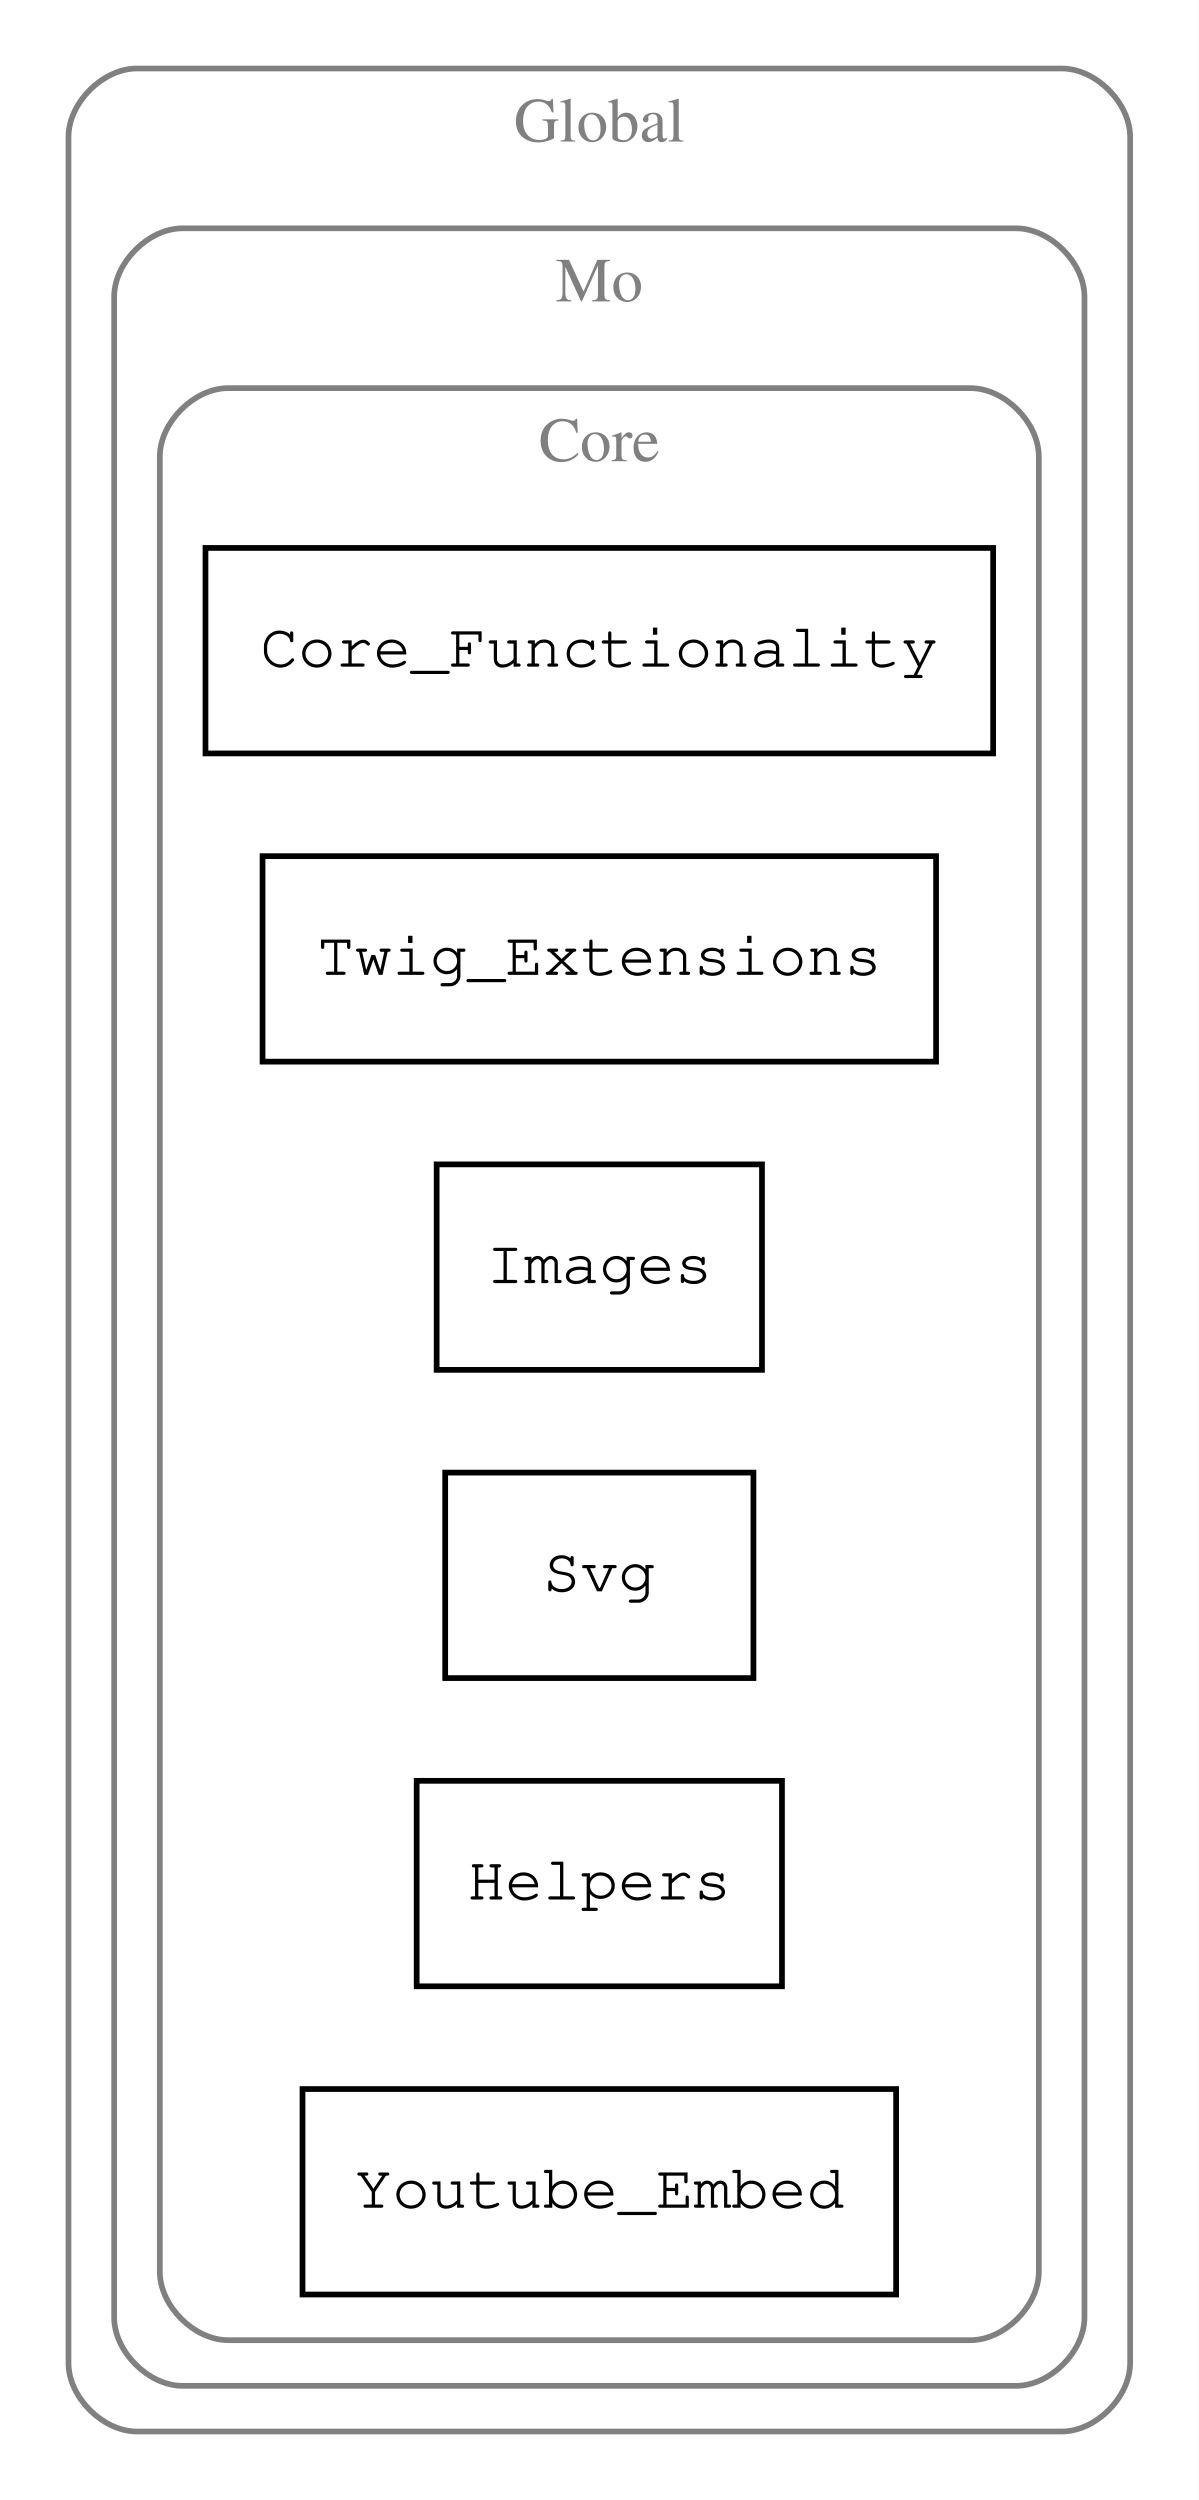
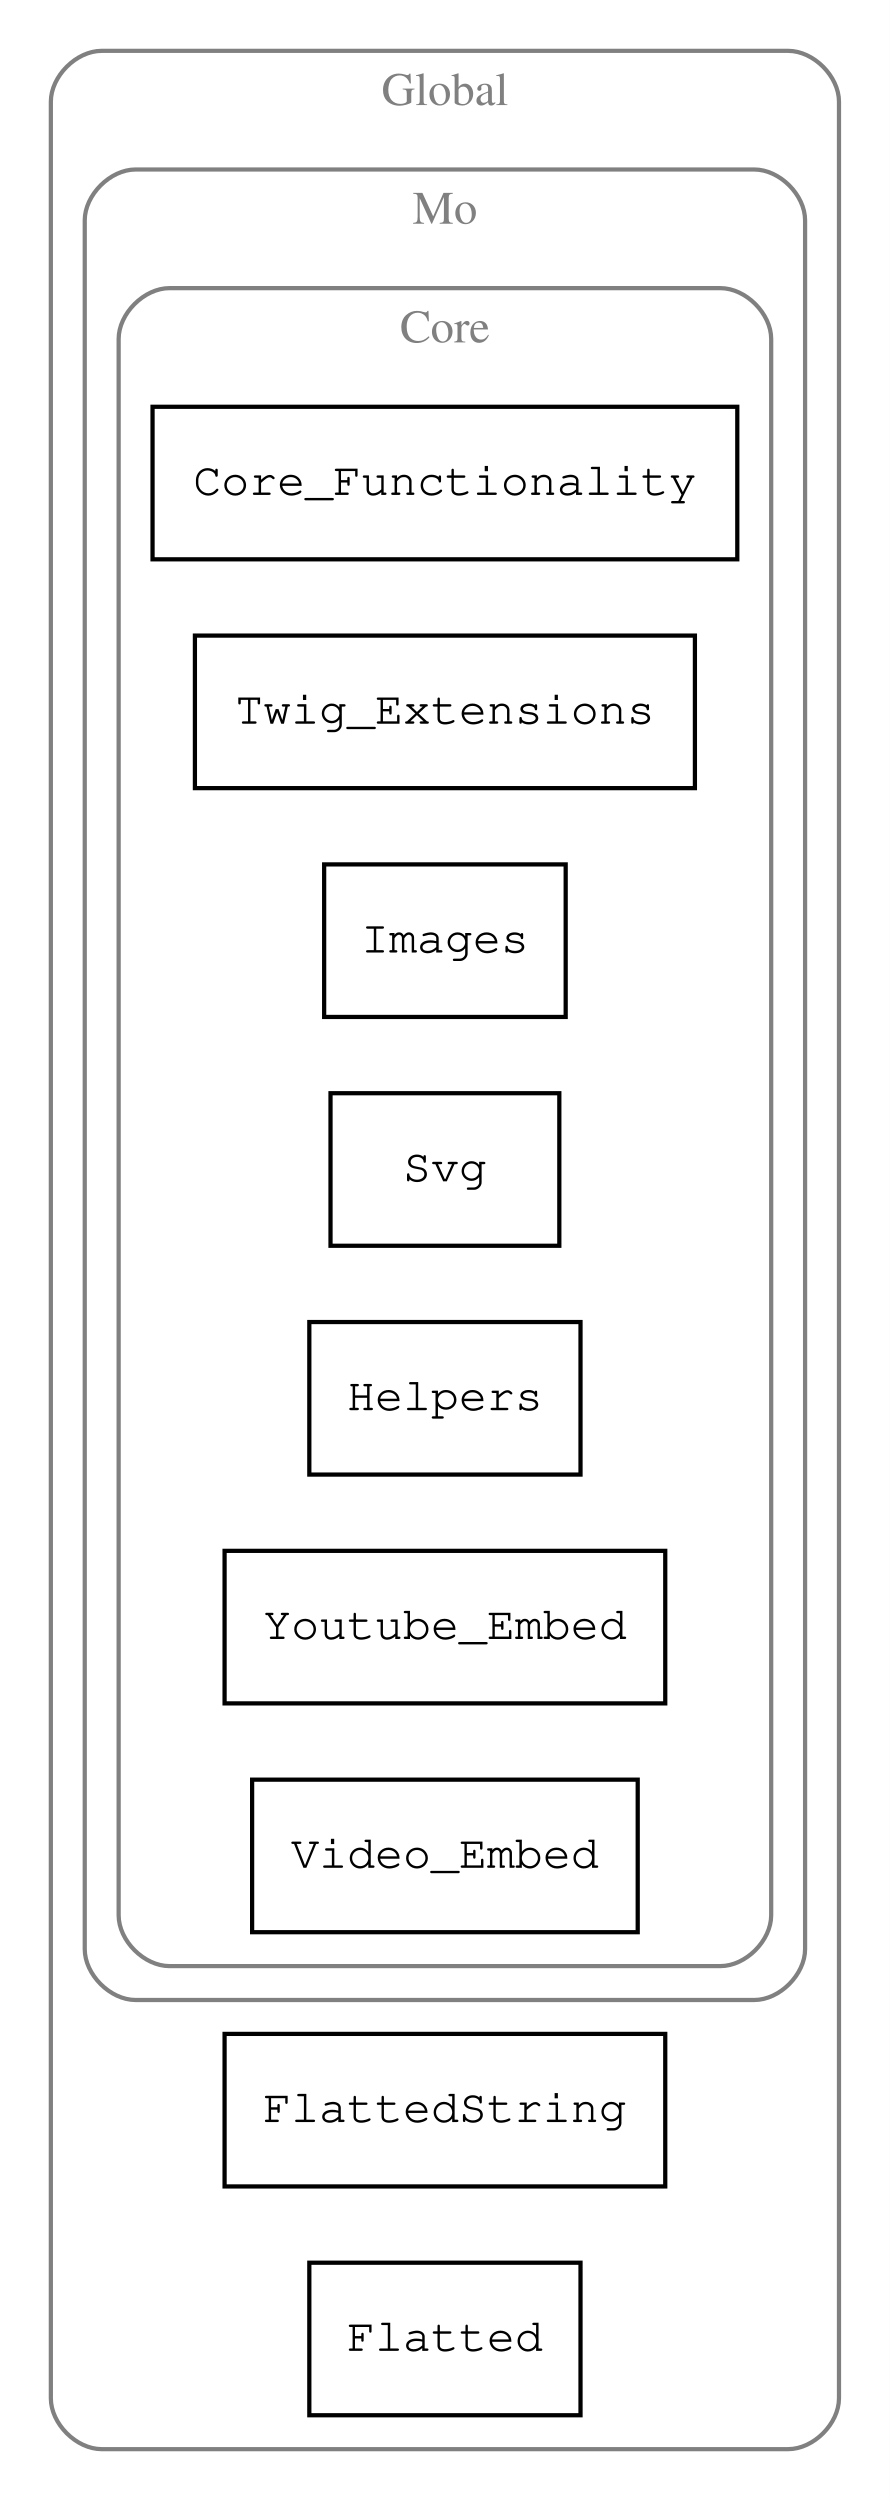
- <svg xmlns="http://www.w3.org/2000/svg" width="210pt" height="438pt" viewBox="0.00 0.00 210.00 438.00">
-   <g id="graph0" class="graph" transform="scale(1 1) rotate(0) translate(4 434)">
-     <polygon fill="white" stroke="transparent" points="-4,4 -4,-434 206,-434 206,4 -4,4" />
+ <svg xmlns="http://www.w3.org/2000/svg" width="210pt" height="590pt" viewBox="0.00 0.00 210.00 590.00">
+   <g id="graph0" class="graph" transform="scale(1 1) rotate(0) translate(4 586)">
+     <polygon fill="white" stroke="transparent" points="-4,4 -4,-586 206,-586 206,4 -4,4" />
    <g id="clust1" class="cluster">
-       <path fill="none" stroke="gray" d="M20,-8C20,-8 182,-8 182,-8 188,-8 194,-14 194,-20 194,-20 194,-410 194,-410 194,-416 188,-422 182,-422 182,-422 20,-422 20,-422 14,-422 8,-416 8,-410 8,-410 8,-20 8,-20 8,-14 14,-8 20,-8" />
-       <text text-anchor="middle" x="101" y="-409.2" font-family="Times,serif" font-size="11.00" fill="gray">Global</text>
+       <path fill="none" stroke="gray" d="M20,-8C20,-8 182,-8 182,-8 188,-8 194,-14 194,-20 194,-20 194,-562 194,-562 194,-568 188,-574 182,-574 182,-574 20,-574 20,-574 14,-574 8,-568 8,-562 8,-562 8,-20 8,-20 8,-14 14,-8 20,-8" />
+       <text text-anchor="middle" x="101" y="-561.2" font-family="Times,serif" font-size="11.00" fill="gray">Global</text>
    </g>
    <g id="clust2" class="cluster">
-       <path fill="none" stroke="gray" d="M28,-16C28,-16 174,-16 174,-16 180,-16 186,-22 186,-28 186,-28 186,-382 186,-382 186,-388 180,-394 174,-394 174,-394 28,-394 28,-394 22,-394 16,-388 16,-382 16,-382 16,-28 16,-28 16,-22 22,-16 28,-16" />
-       <text text-anchor="middle" x="101" y="-381.2" font-family="Times,serif" font-size="11.00" fill="gray">Mo</text>
+       <path fill="none" stroke="gray" d="M28,-114C28,-114 174,-114 174,-114 180,-114 186,-120 186,-126 186,-126 186,-534 186,-534 186,-540 180,-546 174,-546 174,-546 28,-546 28,-546 22,-546 16,-540 16,-534 16,-534 16,-126 16,-126 16,-120 22,-114 28,-114" />
+       <text text-anchor="middle" x="101" y="-533.2" font-family="Times,serif" font-size="11.00" fill="gray">Mo</text>
    </g>
    <g id="clust3" class="cluster">
-       <path fill="none" stroke="gray" d="M36,-24C36,-24 166,-24 166,-24 172,-24 178,-30 178,-36 178,-36 178,-354 178,-354 178,-360 172,-366 166,-366 166,-366 36,-366 36,-366 30,-366 24,-360 24,-354 24,-354 24,-36 24,-36 24,-30 30,-24 36,-24" />
-       <text text-anchor="middle" x="101" y="-353.2" font-family="Times,serif" font-size="11.00" fill="gray">Core</text>
+       <path fill="none" stroke="gray" d="M36,-122C36,-122 166,-122 166,-122 172,-122 178,-128 178,-134 178,-134 178,-506 178,-506 178,-512 172,-518 166,-518 166,-518 36,-518 36,-518 30,-518 24,-512 24,-506 24,-506 24,-134 24,-134 24,-128 30,-122 36,-122" />
+       <text text-anchor="middle" x="101" y="-505.2" font-family="Times,serif" font-size="11.00" fill="gray">Core</text>
    </g>
    <g id="node1" class="node">
-       <polygon fill="none" stroke="black" points="170,-338 32,-338 32,-302 170,-302 170,-338" />
-       <text text-anchor="middle" x="101" y="-317.2" font-family="Courier,monospace" font-size="11.00">Core_Functionality</text>
+       <polygon fill="none" stroke="black" points="170,-490 32,-490 32,-454 170,-454 170,-490" />
+       <text text-anchor="middle" x="101" y="-469.2" font-family="Courier,monospace" font-size="11.00">Core_Functionality</text>
    </g>
    <g id="node2" class="node">
-       <polygon fill="none" stroke="black" points="160,-284 42,-284 42,-248 160,-248 160,-284" />
-       <text text-anchor="middle" x="101" y="-263.2" font-family="Courier,monospace" font-size="11.00">Twig_Extensions</text>
+       <polygon fill="none" stroke="black" points="160,-436 42,-436 42,-400 160,-400 160,-436" />
+       <text text-anchor="middle" x="101" y="-415.2" font-family="Courier,monospace" font-size="11.00">Twig_Extensions</text>
    </g>
    <g id="node3" class="node">
-       <polygon fill="none" stroke="black" points="129.5,-230 72.5,-230 72.5,-194 129.5,-194 129.5,-230" />
-       <text text-anchor="middle" x="101" y="-209.2" font-family="Courier,monospace" font-size="11.00">Images</text>
+       <polygon fill="none" stroke="black" points="129.5,-382 72.5,-382 72.5,-346 129.5,-346 129.5,-382" />
+       <text text-anchor="middle" x="101" y="-361.2" font-family="Courier,monospace" font-size="11.00">Images</text>
    </g>
    <g id="node4" class="node">
-       <polygon fill="none" stroke="black" points="128,-176 74,-176 74,-140 128,-140 128,-176" />
-       <text text-anchor="middle" x="101" y="-155.2" font-family="Courier,monospace" font-size="11.00">Svg</text>
+       <polygon fill="none" stroke="black" points="128,-328 74,-328 74,-292 128,-292 128,-328" />
+       <text text-anchor="middle" x="101" y="-307.2" font-family="Courier,monospace" font-size="11.00">Svg</text>
    </g>
    <g id="node5" class="node">
-       <polygon fill="none" stroke="black" points="133,-122 69,-122 69,-86 133,-86 133,-122" />
-       <text text-anchor="middle" x="101" y="-101.2" font-family="Courier,monospace" font-size="11.00">Helpers</text>
+       <polygon fill="none" stroke="black" points="133,-274 69,-274 69,-238 133,-238 133,-274" />
+       <text text-anchor="middle" x="101" y="-253.2" font-family="Courier,monospace" font-size="11.00">Helpers</text>
    </g>
    <g id="node6" class="node">
-       <polygon fill="none" stroke="black" points="153,-68 49,-68 49,-32 153,-32 153,-68" />
-       <text text-anchor="middle" x="101" y="-47.2" font-family="Courier,monospace" font-size="11.00">Youtube_Embed</text>
+       <polygon fill="none" stroke="black" points="153,-220 49,-220 49,-184 153,-184 153,-220" />
+       <text text-anchor="middle" x="101" y="-199.2" font-family="Courier,monospace" font-size="11.00">Youtube_Embed</text>
+     </g>
+     <g id="node7" class="node">
+       <polygon fill="none" stroke="black" points="146.5,-166 55.5,-166 55.5,-130 146.5,-130 146.5,-166" />
+       <text text-anchor="middle" x="101" y="-145.2" font-family="Courier,monospace" font-size="11.00">Video_Embed</text>
+     </g>
+     <g id="node8" class="node">
+       <polygon fill="none" stroke="black" points="153,-106 49,-106 49,-70 153,-70 153,-106" />
+       <text text-anchor="middle" x="101" y="-85.2" font-family="Courier,monospace" font-size="11.00">FlattedString</text>
+     </g>
+     <g id="node9" class="node">
+       <polygon fill="none" stroke="black" points="133,-52 69,-52 69,-16 133,-16 133,-52" />
+       <text text-anchor="middle" x="101" y="-31.2" font-family="Courier,monospace" font-size="11.00">Flatted</text>
    </g>
  </g>
</svg>
